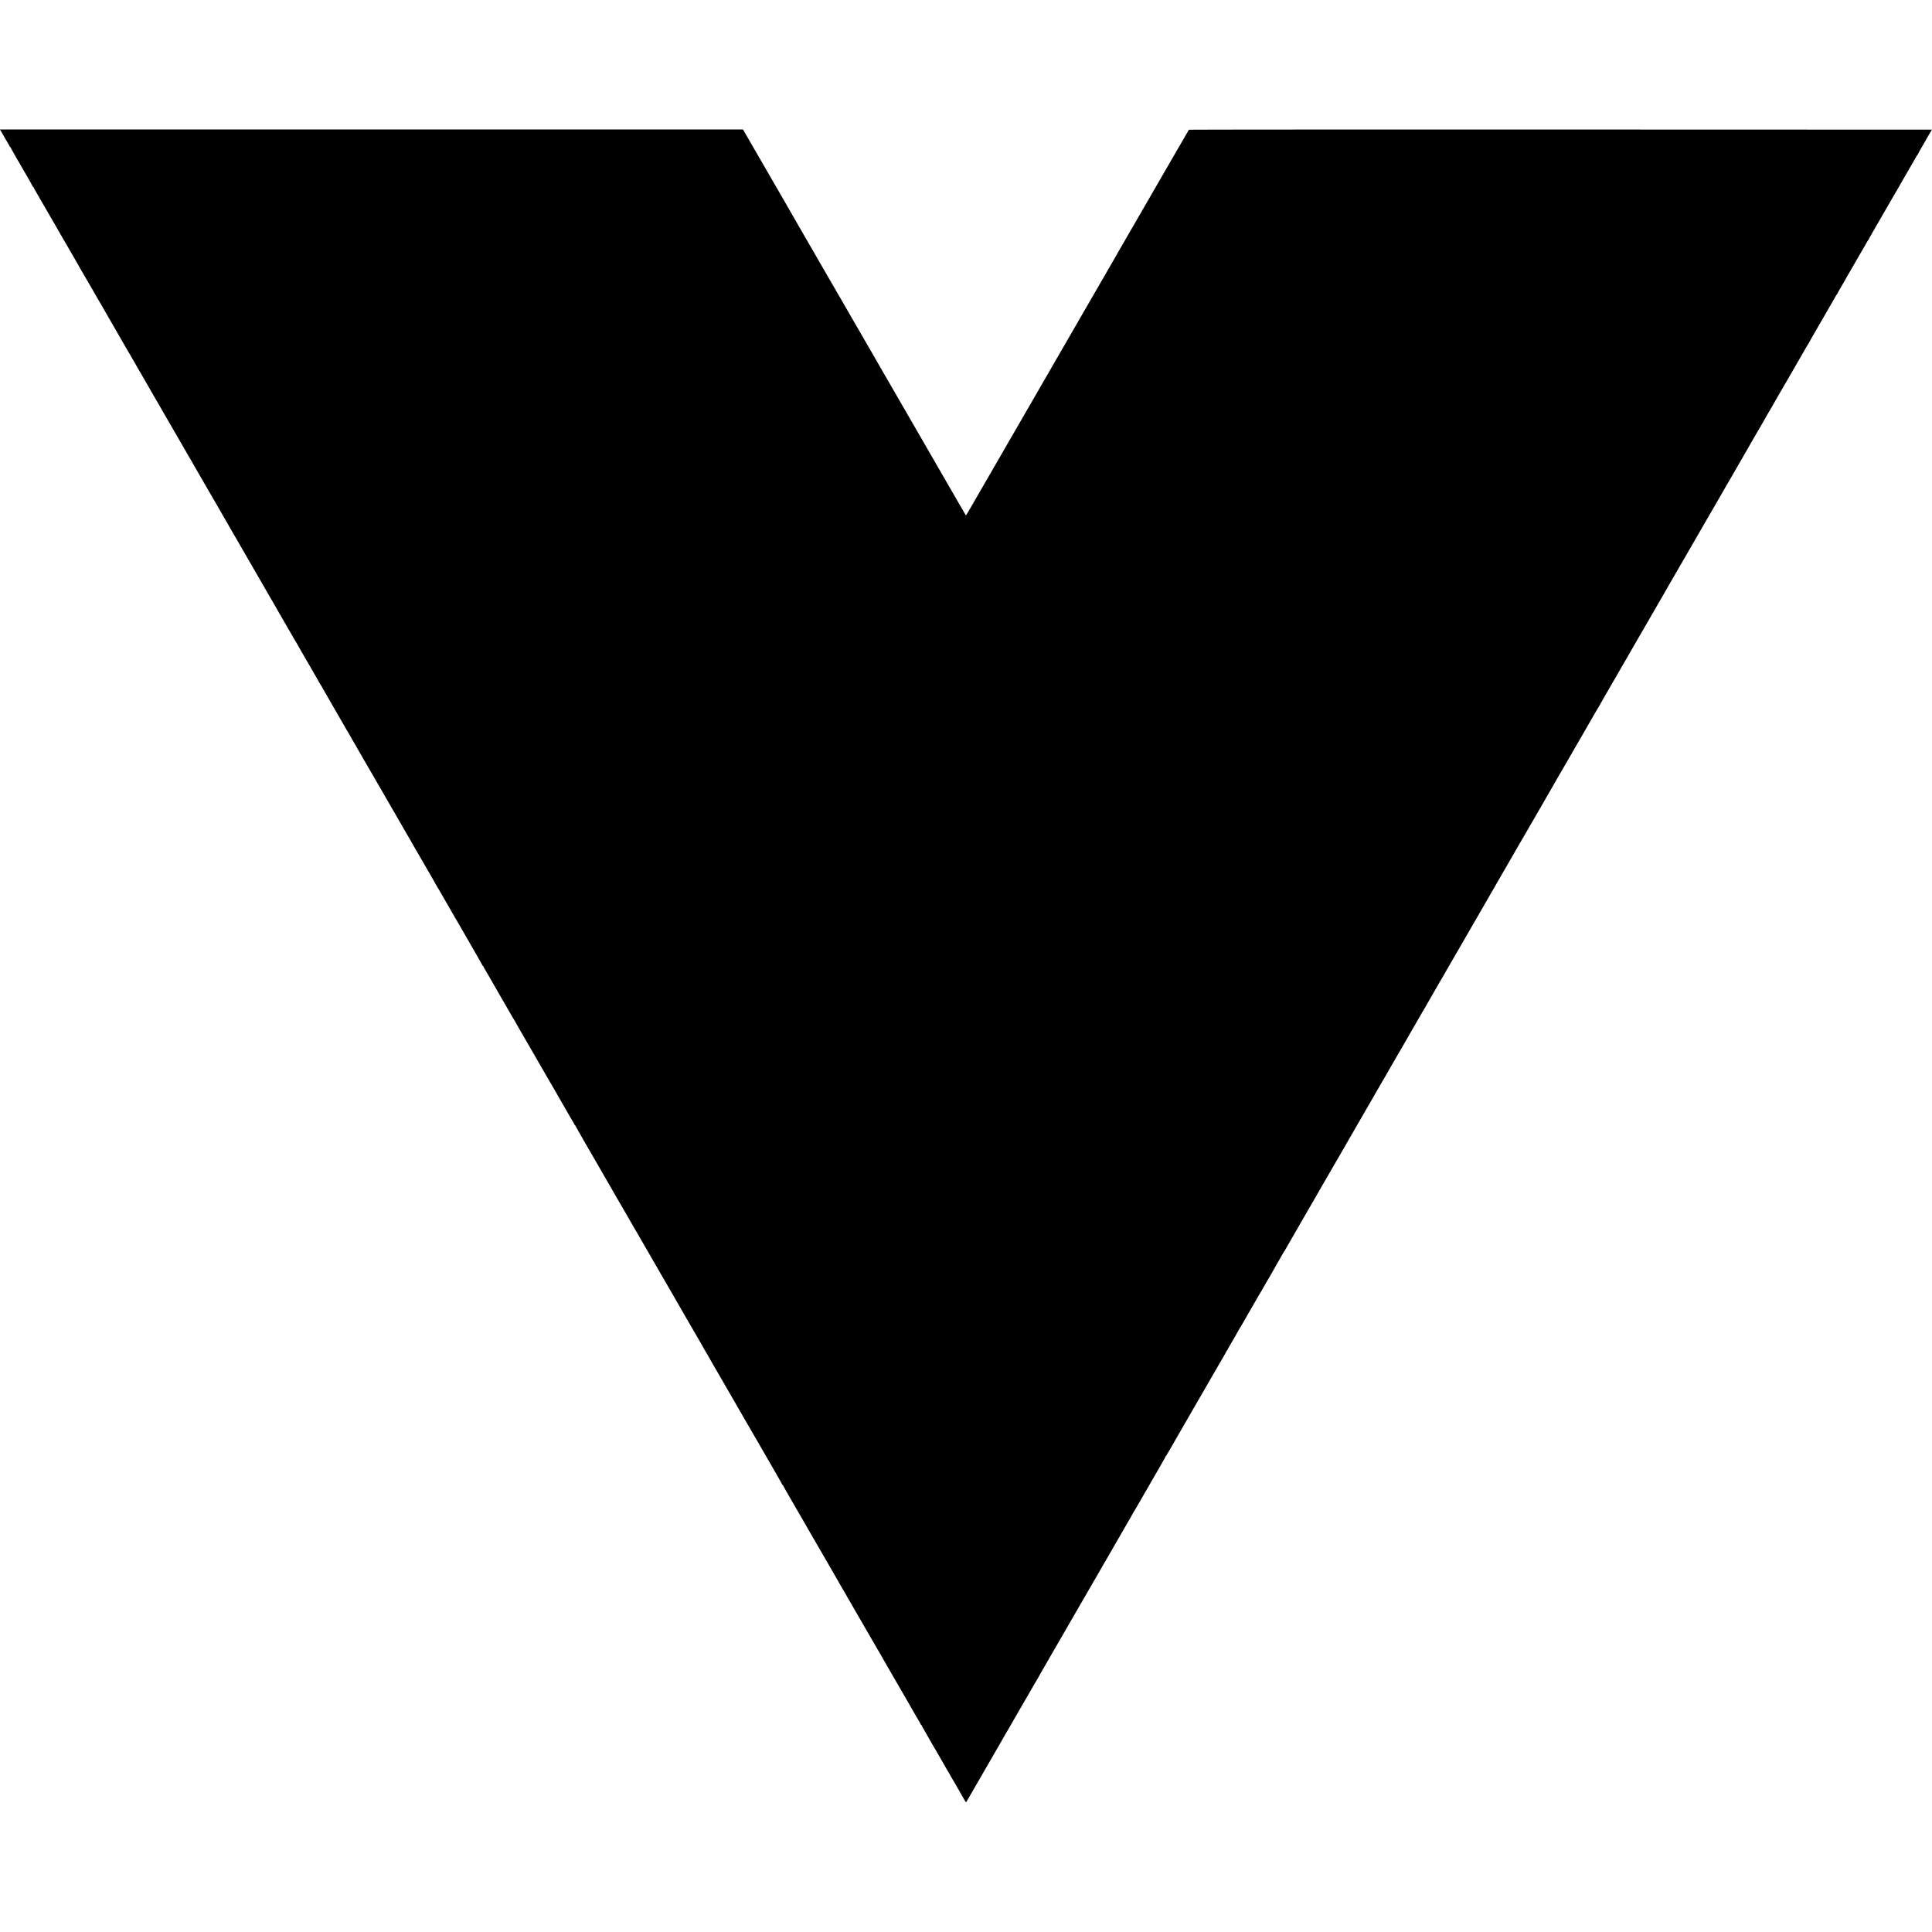
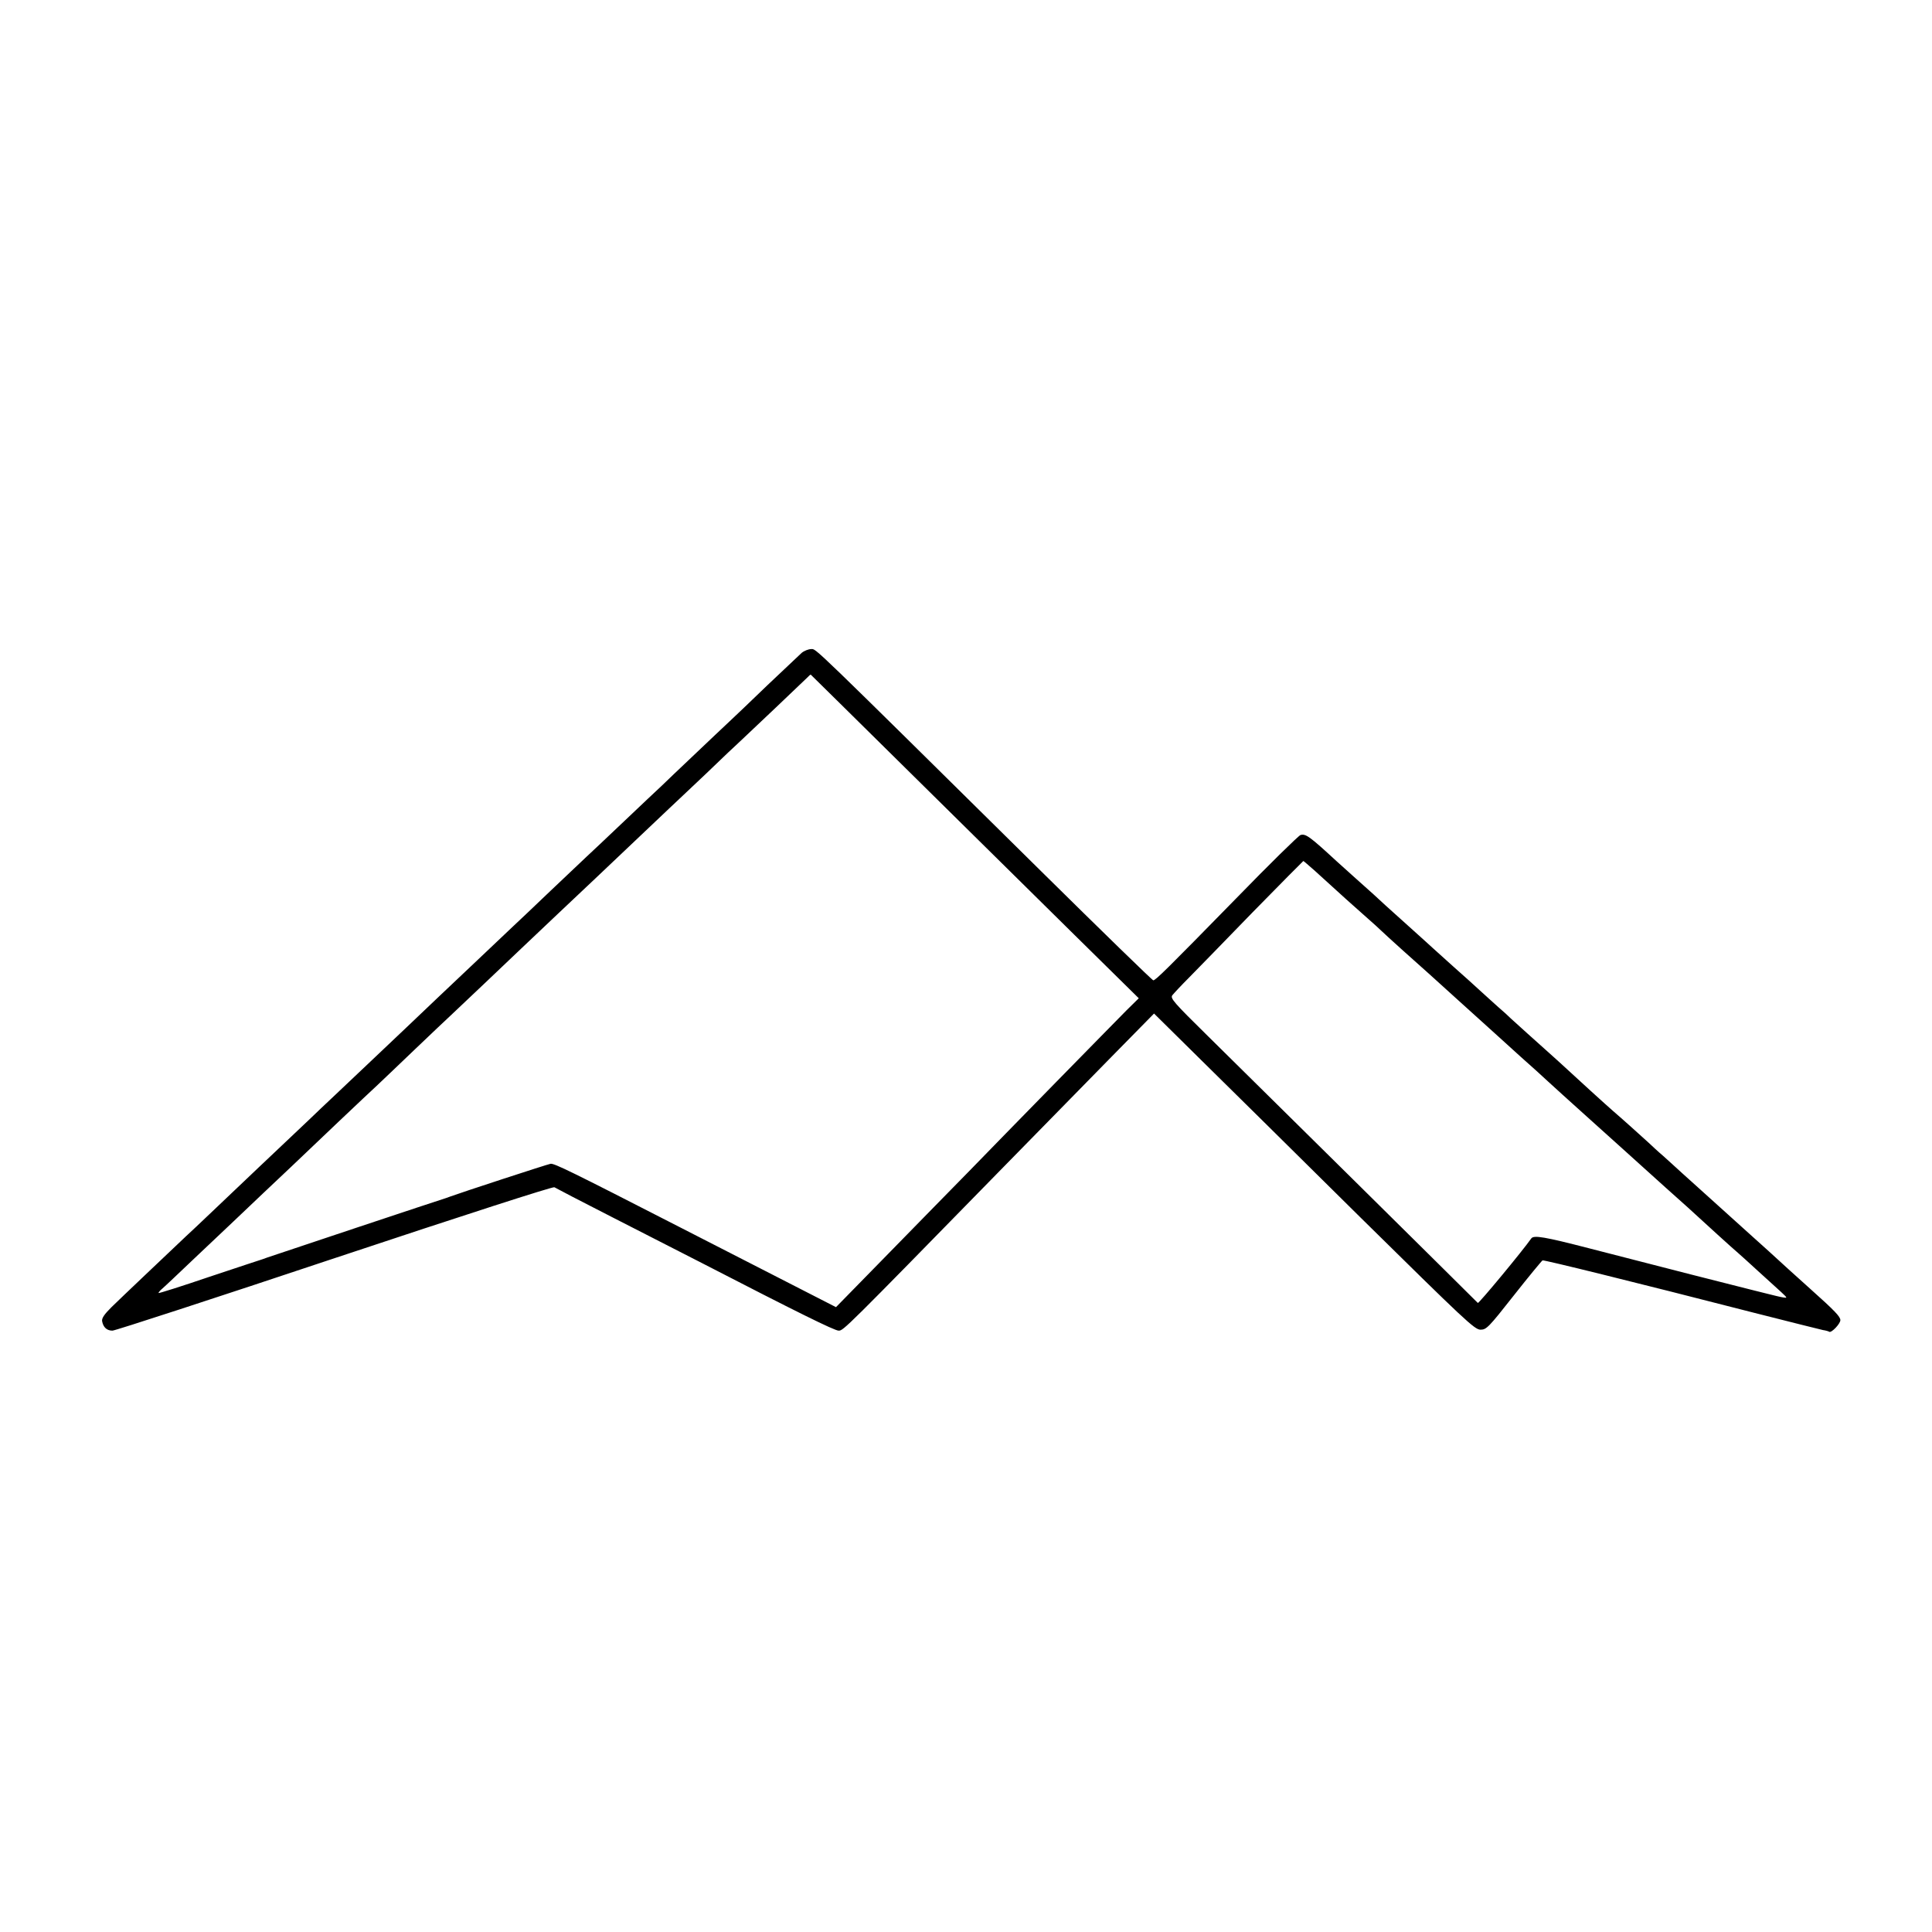
- <svg xmlns="http://www.w3.org/2000/svg" version="1.0" width="16pt" height="16pt" viewBox="0 0 16 16" preserveAspectRatio="xMidYMid meet">
-   <g transform="translate(0,16) scale(0.00032,-0.00032)" fill="#000000" stroke="none">
-     <path d="M18 46618 c45 -75 122 -207 122 -211 0 -2 25 -45 55 -95 30 -50 55 -96 55 -102 0 -5 5 -10 10 -10 6 0 10 -4 10 -9 0 -5 73 -135 161 -288 89 -153 173 -298 187 -323 14 -25 32 -57 41 -72 88 -149 187 -324 189 -335 2 -7 8 -13 13 -13 5 0 9 -4 9 -10 0 -5 46 -89 103 -187 175 -302 490 -846 507 -876 8 -16 20 -36 25 -45 28 -46 290 -498 339 -585 13 -23 74 -129 136 -236 61 -107 123 -215 137 -240 14 -25 29 -50 33 -56 5 -5 23 -37 40 -70 18 -33 38 -67 44 -75 11 -16 21 -33 63 -109 14 -25 29 -50 33 -56 4 -5 21 -35 38 -65 55 -100 261 -455 269 -465 4 -5 14 -21 20 -35 15 -29 41 -75 103 -180 24 -41 52 -88 60 -105 9 -16 57 -100 107 -185 112 -193 362 -626 380 -660 8 -14 23 -38 33 -55 11 -16 23 -37 27 -45 4 -8 26 -46 48 -85 23 -38 53 -90 67 -115 46 -81 64 -113 178 -310 62 -107 121 -210 132 -227 37 -67 56 -99 85 -148 16 -27 32 -57 36 -65 4 -8 15 -27 25 -42 9 -15 53 -89 96 -165 44 -76 177 -307 296 -513 120 -206 268 -463 330 -570 131 -227 117 -203 200 -348 36 -62 73 -125 82 -140 10 -15 21 -34 25 -42 4 -8 20 -37 36 -65 17 -27 38 -65 48 -82 49 -85 64 -111 87 -153 13 -25 28 -49 32 -55 4 -5 78 -134 165 -285 87 -151 166 -288 176 -305 10 -16 26 -43 35 -59 9 -17 125 -217 257 -445 132 -229 253 -441 270 -471 17 -30 45 -79 64 -108 18 -29 33 -54 33 -57 0 -2 20 -37 44 -77 24 -40 123 -212 221 -383 97 -170 190 -330 205 -355 16 -25 39 -65 53 -90 13 -25 81 -144 152 -265 70 -121 137 -238 150 -260 12 -22 37 -65 55 -95 18 -30 43 -73 55 -95 12 -22 48 -85 80 -140 77 -132 163 -280 190 -330 13 -22 71 -123 130 -225 59 -102 116 -199 126 -217 10 -17 29 -50 43 -72 15 -22 26 -43 26 -45 0 -2 27 -50 60 -106 33 -56 60 -103 60 -105 0 -2 55 -98 90 -155 8 -14 182 -316 239 -414 13 -22 45 -79 72 -124 27 -46 49 -86 49 -89 0 -2 14 -24 30 -48 16 -24 30 -46 30 -49 0 -5 74 -135 100 -176 5 -8 24 -42 43 -75 50 -88 58 -101 262 -455 104 -179 199 -345 213 -370 14 -25 28 -49 32 -55 4 -5 17 -26 28 -45 10 -19 62 -109 114 -200 114 -197 133 -230 170 -295 16 -27 33 -57 38 -65 17 -28 96 -165 103 -180 4 -8 16 -28 26 -45 10 -16 77 -131 148 -255 72 -124 181 -313 243 -420 62 -107 121 -209 131 -227 35 -62 323 -560 392 -678 38 -66 83 -145 100 -175 16 -30 33 -59 37 -65 4 -5 17 -27 29 -47 34 -61 56 -100 90 -156 17 -29 31 -55 31 -57 0 -2 17 -32 39 -67 21 -35 134 -229 251 -433 117 -203 235 -407 261 -451 27 -45 49 -85 49 -88 0 -4 8 -19 19 -34 15 -21 200 -341 309 -533 10 -19 33 -58 51 -87 17 -29 31 -54 31 -56 0 -2 25 -44 55 -94 30 -50 55 -95 55 -98 0 -4 6 -15 14 -23 7 -9 27 -41 43 -71 17 -30 170 -297 342 -594 171 -296 311 -542 311 -547 0 -5 5 -9 10 -9 6 0 10 -4 10 -10 0 -5 22 -47 49 -92 27 -46 58 -99 68 -118 24 -43 81 -140 93 -160 5 -8 66 -114 135 -235 69 -121 130 -227 135 -235 12 -21 259 -447 283 -490 10 -19 28 -47 38 -62 11 -14 19 -29 19 -32 0 -3 37 -69 83 -148 99 -170 305 -526 337 -583 13 -22 31 -53 41 -70 11 -16 22 -37 26 -45 7 -14 82 -146 103 -180 14 -24 181 -311 205 -355 13 -22 46 -80 75 -130 29 -49 64 -110 78 -135 14 -25 51 -88 82 -140 31 -52 59 -102 63 -110 4 -8 18 -33 31 -55 205 -353 284 -489 309 -535 17 -30 45 -78 62 -106 18 -28 36 -60 39 -72 4 -12 12 -22 17 -22 5 0 9 -4 9 -10 0 -5 109 -197 241 -427 133 -230 250 -431 259 -448 51 -90 222 -385 280 -485 37 -63 78 -135 92 -160 14 -25 67 -117 118 -205 51 -88 101 -175 111 -193 34 -58 55 -95 149 -257 51 -88 101 -173 110 -190 9 -16 76 -131 147 -255 72 -124 140 -241 151 -260 61 -108 281 -489 355 -615 38 -66 77 -133 87 -150 35 -63 91 -161 100 -175 14 -23 99 -169 128 -220 54 -97 135 -235 142 -245 4 -5 20 -32 35 -60 26 -48 238 -416 276 -480 10 -16 26 -46 37 -65 30 -53 382 -661 403 -695 10 -16 22 -37 26 -45 4 -8 26 -48 50 -88 24 -41 43 -75 43 -77 0 -2 22 -40 50 -85 27 -45 50 -84 50 -86 0 -3 38 -69 83 -147 84 -142 302 -520 340 -587 10 -19 34 -60 52 -90 18 -30 44 -75 57 -100 14 -25 45 -79 70 -120 25 -41 56 -96 70 -121 14 -25 77 -133 138 -240 62 -107 122 -210 132 -229 25 -43 310 -535 337 -581 11 -19 26 -45 34 -59 17 -32 238 -414 266 -460 11 -19 24 -41 28 -49 3 -7 75 -133 160 -278 84 -146 153 -269 153 -274 0 -5 5 -9 10 -9 6 0 10 -4 10 -10 0 -5 82 -150 181 -322 182 -314 201 -346 240 -415 12 -21 80 -139 152 -263 71 -124 141 -245 155 -270 14 -25 28 -49 32 -55 6 -8 145 -248 220 -380 37 -66 209 -362 229 -395 11 -19 24 -42 28 -49 4 -8 67 -118 140 -243 73 -125 133 -230 133 -233 0 -2 15 -28 33 -57 19 -29 47 -78 64 -108 17 -30 53 -93 79 -139 53 -90 82 -141 157 -272 82 -142 115 -199 381 -659 142 -245 268 -463 281 -485 12 -22 71 -125 132 -230 60 -104 172 -298 248 -430 76 -132 146 -253 156 -270 11 -16 22 -36 26 -44 3 -8 30 -54 60 -103 29 -49 53 -91 53 -93 0 -3 18 -34 40 -70 22 -36 40 -67 40 -69 0 -2 37 -66 81 -142 45 -77 98 -168 119 -204 20 -36 47 -81 58 -100 12 -19 27 -47 33 -62 6 -16 15 -28 20 -28 5 0 9 -4 9 -9 0 -6 63 -118 140 -251 77 -133 140 -243 140 -245 0 -2 18 -33 41 -70 22 -37 49 -83 60 -101 10 -19 29 -51 40 -71 25 -45 109 -189 126 -218 7 -11 17 -29 22 -40 6 -11 22 -38 35 -60 14 -22 37 -62 52 -90 14 -27 35 -62 45 -77 11 -14 19 -29 19 -32 0 -3 18 -35 40 -71 22 -36 40 -67 40 -69 0 -2 19 -35 42 -72 23 -38 55 -94 72 -124 26 -47 139 -244 171 -298 6 -9 21 -36 34 -60 28 -48 37 -51 51 -19 6 12 19 36 29 52 10 17 27 46 38 65 11 19 104 181 208 360 103 179 199 345 213 370 14 25 42 74 64 109 21 34 38 65 38 67 0 2 18 33 40 69 22 36 40 67 40 69 0 3 177 310 199 346 16 26 136 234 140 244 2 5 25 44 52 88 27 44 49 81 49 84 0 2 18 34 40 70 22 36 40 67 40 69 0 2 20 36 43 77 35 58 169 289 297 513 9 17 50 86 90 155 40 69 86 150 103 180 16 30 35 62 41 70 6 8 16 24 22 35 35 64 72 129 167 293 59 100 116 199 127 220 11 20 30 53 41 72 43 72 1070 1850 1121 1940 14 25 65 113 113 195 48 83 96 166 107 185 10 19 28 50 38 68 11 18 73 124 137 235 64 111 175 303 246 427 71 124 173 299 225 390 52 91 116 202 143 248 27 45 49 85 49 89 0 4 6 14 14 22 7 9 28 43 46 76 26 47 251 436 378 655 11 19 29 51 40 70 11 19 101 176 201 348 99 172 181 317 181 323 0 5 5 9 10 9 6 0 10 5 10 11 0 6 8 23 18 37 11 15 32 52 49 82 16 30 130 228 253 440 122 212 234 405 248 430 13 25 39 70 57 100 39 65 69 117 130 225 25 44 50 87 55 95 12 19 78 134 220 380 61 107 129 224 150 260 161 277 222 382 246 425 15 28 47 83 71 123 24 41 43 78 43 83 0 5 4 9 8 9 4 0 13 12 19 28 7 15 23 45 36 67 66 110 277 478 277 483 0 3 6 13 14 21 7 9 27 41 43 71 17 30 45 80 63 110 34 57 375 649 394 685 6 11 16 27 22 35 6 8 26 42 44 75 18 33 41 74 51 90 10 17 24 41 32 55 54 97 72 128 88 152 11 14 19 28 19 30 0 3 79 141 175 308 96 167 175 305 175 308 0 3 6 13 14 21 7 9 26 39 41 66 33 60 276 483 338 587 24 40 46 80 50 88 4 8 13 24 20 35 14 23 95 163 125 215 11 19 52 91 92 160 40 69 80 139 90 155 9 17 103 179 207 360 105 182 200 346 211 365 103 181 463 802 489 845 7 11 15 27 19 35 4 8 29 51 55 95 64 110 828 1433 848 1470 9 17 24 41 33 55 9 14 29 48 45 77 15 28 52 93 82 145 30 51 62 107 71 123 17 30 231 398 400 690 51 88 103 179 115 202 12 23 26 48 32 55 6 7 24 38 40 68 17 30 61 107 98 170 37 63 84 144 103 180 19 36 41 72 48 81 8 8 14 18 14 21 0 4 27 51 59 106 32 55 72 124 89 154 16 29 71 125 122 213 51 88 104 180 118 205 13 25 28 50 32 55 4 6 17 26 28 45 11 19 45 80 77 135 31 55 66 116 77 135 11 19 88 152 171 295 401 694 620 1072 650 1125 11 19 87 152 170 295 83 143 158 273 166 288 9 16 21 36 26 45 6 9 31 52 55 96 25 43 54 94 66 115 11 20 95 164 186 321 91 157 173 299 182 315 9 17 26 46 37 65 12 19 66 114 121 210 56 96 108 186 117 200 8 14 24 40 34 59 24 45 383 664 412 713 5 9 17 29 26 45 15 28 120 210 241 419 36 61 68 117 72 125 4 8 12 23 19 34 35 57 245 420 262 453 11 20 35 61 53 90 17 29 32 54 32 56 0 3 28 51 62 108 33 57 70 119 80 138 10 19 23 42 28 50 5 8 32 53 59 100 27 47 149 258 271 470 122 212 234 405 248 430 30 53 62 108 80 135 6 11 15 27 19 35 4 8 85 150 181 315 96 165 187 323 202 350 31 56 116 202 130 225 5 8 25 42 43 75 19 33 92 159 162 280 149 257 157 271 202 350 19 33 38 67 43 75 9 14 228 392 275 475 12 22 55 96 95 165 40 69 80 139 90 155 24 42 202 350 221 383 9 15 27 47 41 72 14 25 75 131 136 236 61 106 121 210 134 232 99 172 271 470 279 482 5 8 23 40 40 70 18 30 81 141 142 245 60 105 121 210 135 235 14 25 71 124 127 220 56 96 143 247 194 335 51 88 96 167 102 175 14 24 180 311 204 355 23 43 340 590 356 615 5 8 50 87 101 175 171 301 517 898 582 1008 25 43 46 81 46 83 0 2 12 23 27 47 14 23 40 67 56 97 16 30 35 62 42 70 7 8 15 22 18 30 4 8 20 38 37 65 16 28 33 57 37 65 6 12 111 196 143 250 5 8 55 95 112 193 57 98 113 195 126 215 12 20 27 46 32 57 6 11 14 27 20 35 5 8 76 130 156 270 80 140 165 287 187 325 23 39 52 90 66 115 13 25 30 52 37 61 8 8 14 18 14 21 0 4 41 77 92 165 50 87 175 302 276 478 101 176 208 360 236 408 28 49 67 117 86 152 19 35 41 70 48 77 6 6 12 15 12 19 0 7 124 224 167 291 12 21 23 40 23 42 0 2 21 40 46 83 26 43 55 92 64 109 54 95 327 568 354 614 19 30 45 75 59 100 71 128 82 145 89 148 4 2 8 8 8 13 0 5 42 82 94 172 311 538 496 858 518 897 14 25 40 70 58 100 18 30 42 71 53 90 10 19 79 139 152 265 73 127 142 246 153 265 10 19 43 76 72 125 29 50 63 108 75 130 65 116 80 140 87 143 4 2 8 8 8 12 0 8 114 212 140 250 6 8 14 24 20 35 5 11 54 97 108 190 l100 170 -9611 3 c-5286 1 -9614 -1 -9618 -5 -5 -6 -419 -719 -619 -1068 -89 -155 -267 -463 -323 -560 -38 -66 -81 -140 -95 -165 -31 -56 -263 -457 -526 -910 -110 -190 -224 -388 -254 -440 -29 -52 -61 -109 -71 -125 -23 -39 -243 -420 -268 -465 -11 -19 -204 -352 -428 -740 -224 -388 -477 -826 -563 -975 -85 -148 -185 -322 -222 -385 -37 -63 -120 -207 -185 -320 -65 -113 -177 -306 -248 -430 -72 -124 -172 -297 -222 -385 -51 -88 -142 -245 -202 -350 -131 -226 -247 -427 -408 -705 -65 -113 -249 -432 -410 -710 -160 -278 -388 -673 -506 -877 -118 -205 -216 -373 -219 -373 -3 0 -52 82 -109 183 -58 100 -144 250 -192 332 -95 164 -402 696 -647 1120 -85 149 -228 396 -317 550 -212 365 -982 1700 -1008 1745 -10 19 -43 76 -72 125 -29 50 -64 110 -77 135 -14 25 -63 110 -110 190 -47 80 -96 165 -110 190 -14 25 -99 171 -188 325 -89 154 -174 300 -188 325 -13 25 -64 113 -112 195 -48 83 -140 242 -205 355 -65 113 -183 317 -263 454 -79 137 -152 264 -163 282 -50 89 -335 583 -354 614 -12 19 -34 58 -50 85 -15 28 -129 226 -253 440 -124 215 -235 408 -247 430 -12 22 -69 121 -127 220 -58 99 -226 389 -373 645 -148 256 -324 561 -392 678 -67 117 -134 232 -147 255 -13 23 -33 59 -46 80 l-22 37 -9615 0 -9615 0 20 -32z" />
+ <svg xmlns="http://www.w3.org/2000/svg" version="1.0" width="1012pt" height="1012pt" viewBox="0 0 1012 1012" preserveAspectRatio="xMidYMid meet">
+   <g transform="translate(0,1012) scale(0.1,-0.1)" fill="#000000" stroke="none">
+     <path d="M4199 6700 c-13 -12 -93 -88 -179 -169 -85 -82 -175 -168 -200 -191 -25 -23 -108 -102 -185 -175 -77 -73 -154 -146 -170 -162 -17 -15 -105 -99 -196 -185 -91 -87 -179 -169 -195 -184 -16 -15 -100 -95 -188 -178 -87 -83 -175 -167 -196 -186 -20 -19 -106 -100 -190 -180 -84 -80 -176 -167 -204 -193 -131 -125 -203 -193 -355 -337 -90 -85 -182 -172 -205 -194 -23 -21 -77 -73 -121 -115 -44 -42 -161 -152 -260 -246 -98 -93 -215 -204 -260 -247 -44 -42 -98 -93 -120 -113 -94 -89 -342 -324 -391 -372 -38 -38 -52 -58 -49 -74 6 -32 25 -49 54 -49 14 0 539 171 1165 380 679 226 1144 376 1150 371 6 -4 146 -77 311 -161 165 -84 368 -188 450 -230 512 -264 706 -360 728 -360 25 0 32 7 832 825 193 197 456 465 585 597 l235 239 245 -242 c135 -133 512 -505 838 -828 545 -537 596 -586 627 -586 31 0 42 11 175 180 78 99 146 181 150 183 8 3 471 -111 1110 -275 184 -47 346 -87 359 -90 14 -2 28 -6 33 -9 11 -7 58 42 58 61 0 18 -28 48 -159 165 -52 47 -102 92 -111 100 -9 8 -56 51 -104 95 -49 44 -94 85 -100 90 -50 45 -220 198 -255 230 -25 22 -70 63 -101 91 -30 28 -75 68 -99 90 -25 21 -58 52 -75 68 -34 31 -147 133 -185 165 -13 11 -67 60 -120 108 -169 155 -205 188 -217 198 -47 42 -183 164 -200 180 -11 11 -40 38 -65 59 -24 21 -66 60 -94 85 -27 25 -90 82 -140 126 -49 44 -99 89 -111 100 -12 11 -59 54 -105 95 -126 113 -181 163 -204 185 -12 11 -55 49 -95 85 -40 36 -85 76 -100 90 -141 130 -161 144 -188 136 -11 -4 -163 -153 -338 -333 -366 -374 -421 -428 -433 -428 -5 0 -269 257 -586 570 -1226 1211 -1178 1165 -1206 1165 -14 0 -37 -9 -50 -20z m571 -630 c287 -283 673 -664 858 -847 l337 -332 -65 -64 c-36 -36 -202 -206 -370 -377 -168 -172 -372 -380 -453 -464 -82 -83 -272 -278 -423 -432 l-275 -281 -82 42 c-45 23 -194 99 -332 170 -137 70 -326 167 -420 215 -554 284 -642 327 -661 324 -18 -3 -476 -153 -524 -171 -8 -3 -19 -7 -25 -9 -16 -4 -919 -305 -935 -311 -8 -3 -19 -7 -25 -9 -5 -1 -130 -43 -278 -92 -147 -50 -267 -88 -267 -85 0 3 9 14 20 23 12 10 89 83 172 162 83 78 174 165 202 191 103 98 203 193 302 286 117 112 389 370 454 430 25 24 113 107 195 186 83 79 168 160 190 180 39 37 288 272 369 350 23 22 109 103 190 180 82 77 170 160 196 185 46 44 302 286 385 365 24 22 111 105 195 184 83 80 163 156 178 169 36 33 342 324 356 338 6 7 12 11 13 10 1 0 236 -233 523 -516z m2118 -512 c108 -99 237 -215 282 -254 24 -21 54 -48 65 -59 11 -11 63 -58 115 -105 120 -107 147 -131 300 -270 69 -62 148 -134 176 -159 27 -25 90 -82 139 -126 50 -44 115 -103 145 -131 30 -28 107 -97 170 -154 63 -57 153 -138 200 -180 47 -42 157 -142 245 -221 88 -78 165 -148 171 -154 18 -17 185 -169 208 -188 12 -10 59 -53 106 -96 47 -43 101 -92 120 -109 33 -31 34 -32 10 -28 -14 2 -54 12 -90 21 -36 9 -72 18 -80 20 -19 4 -536 136 -845 216 -236 61 -291 70 -304 52 -47 -67 -275 -342 -280 -338 -21 22 -1248 1235 -1413 1397 -182 179 -199 199 -187 215 8 10 47 52 88 93 40 41 191 195 334 343 144 147 263 267 264 267 2 0 29 -24 61 -52z" />
  </g>
</svg>
